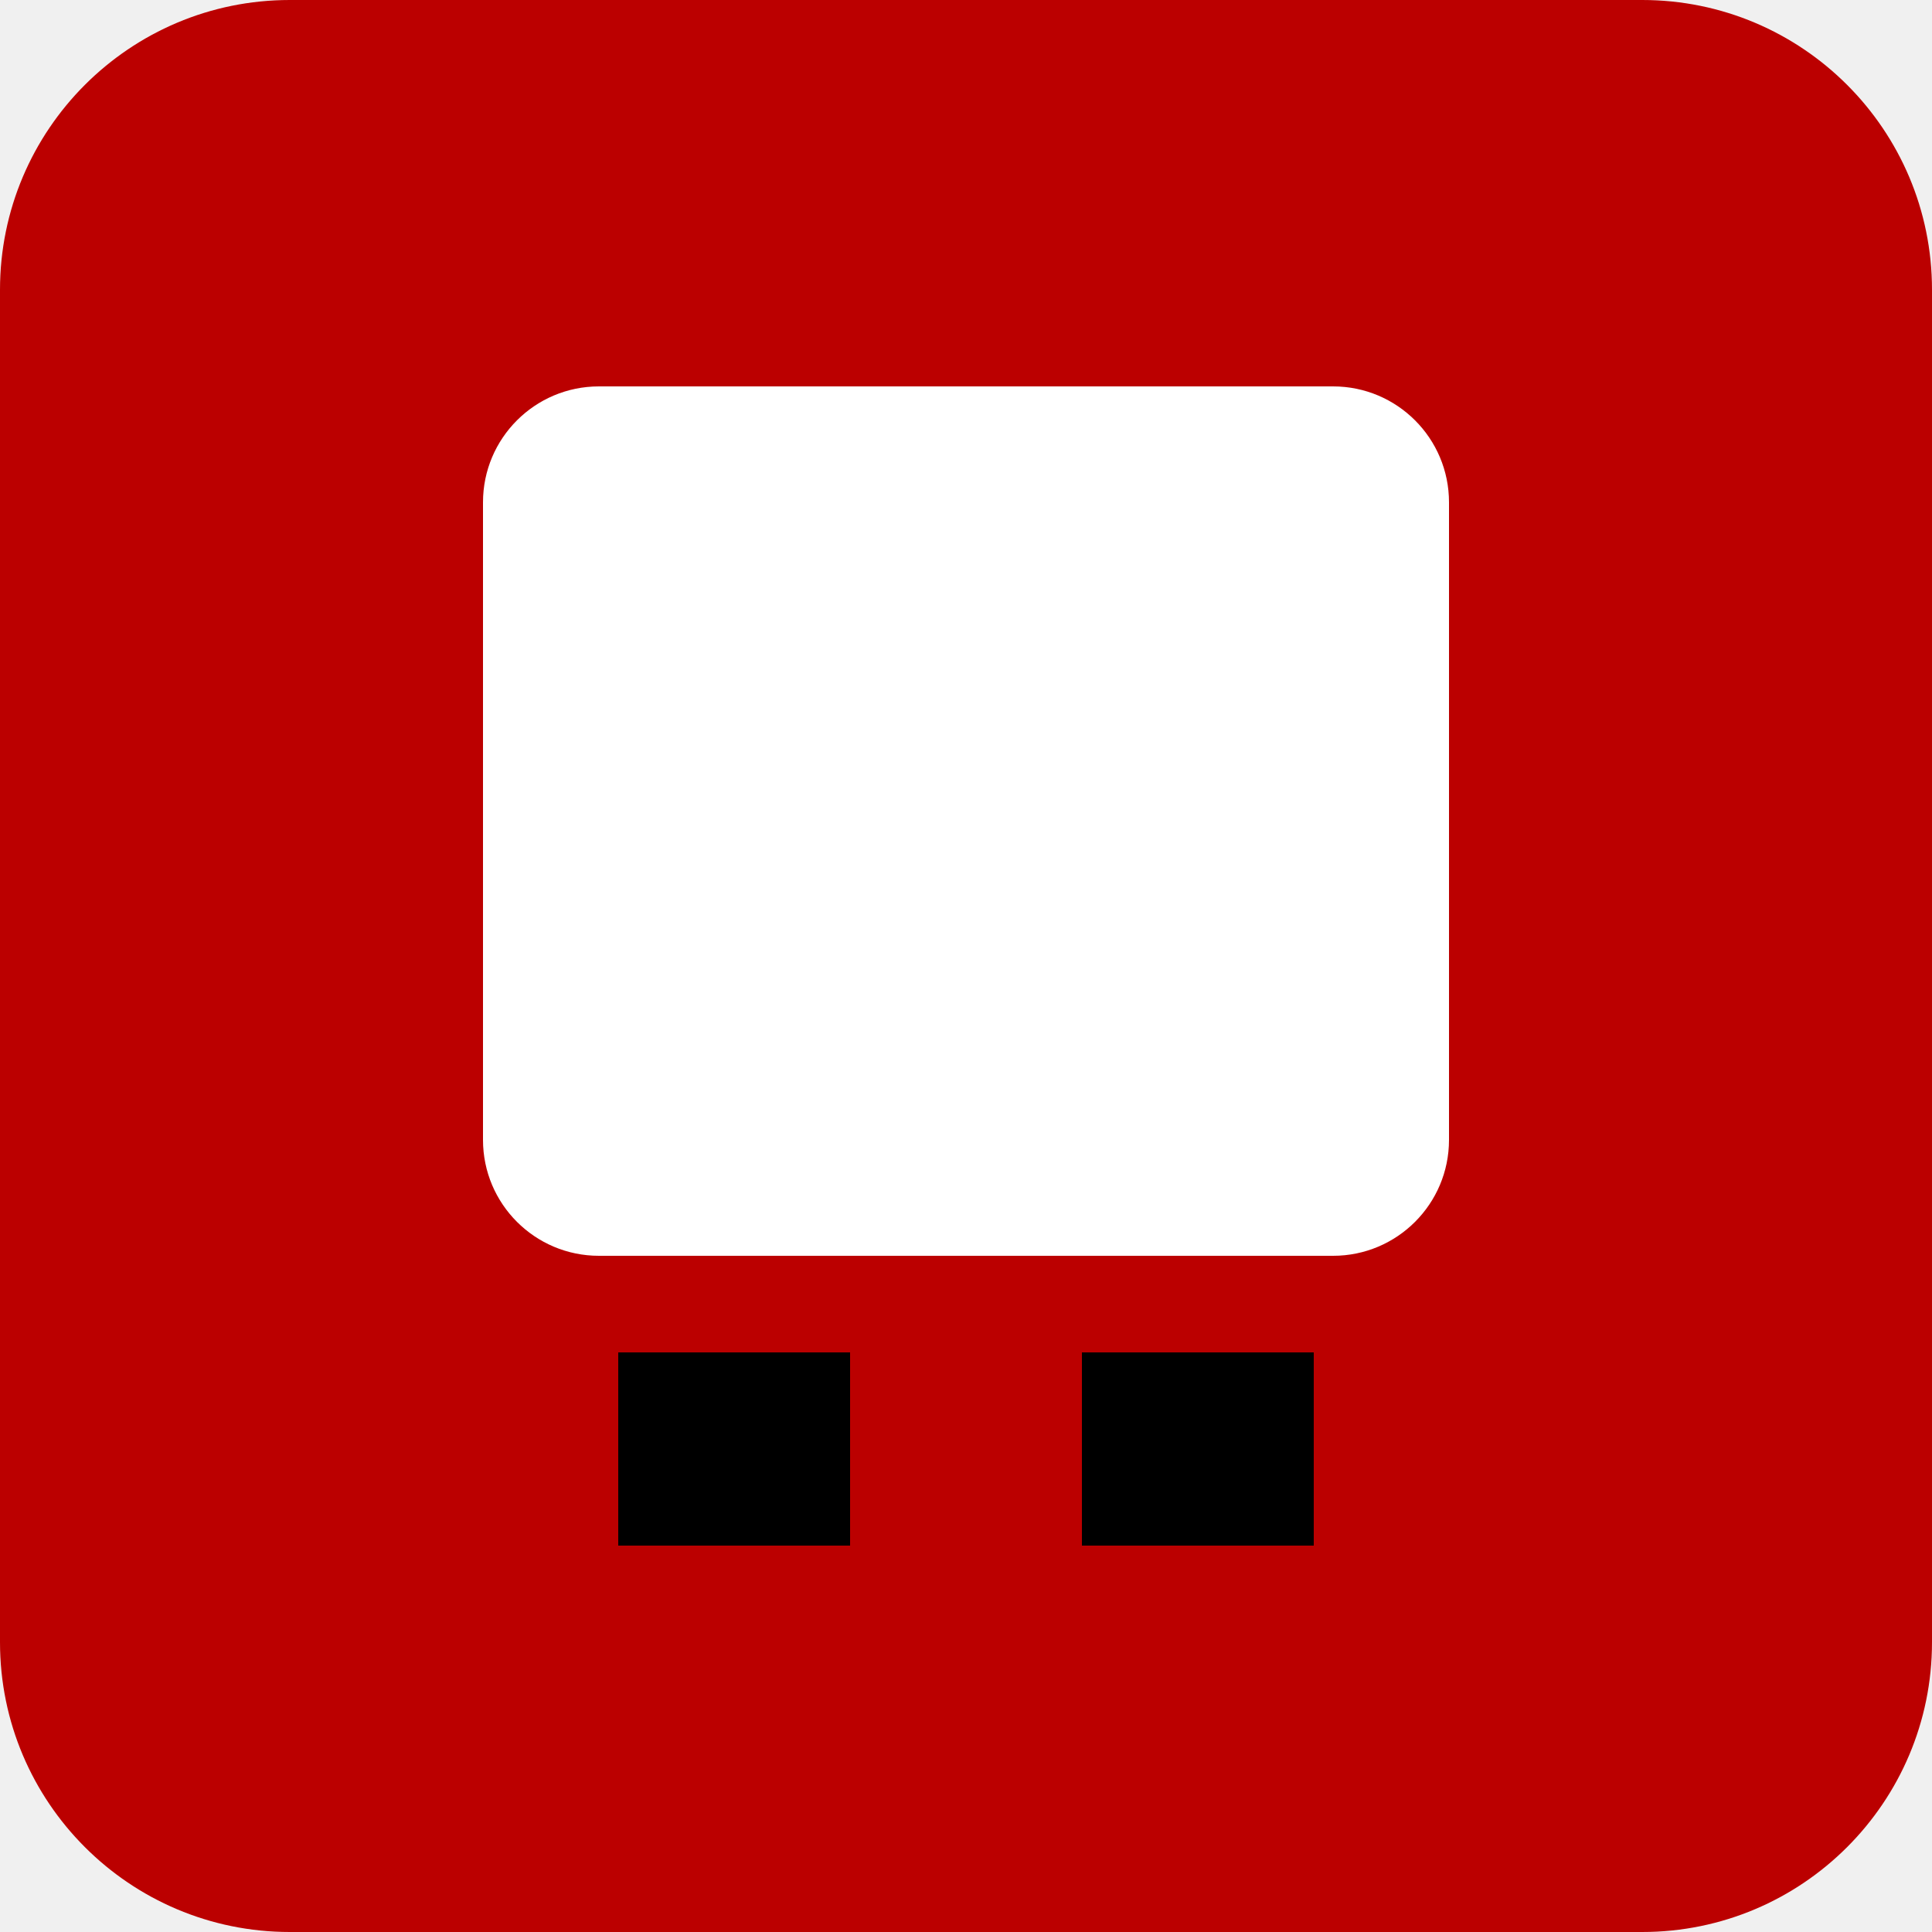
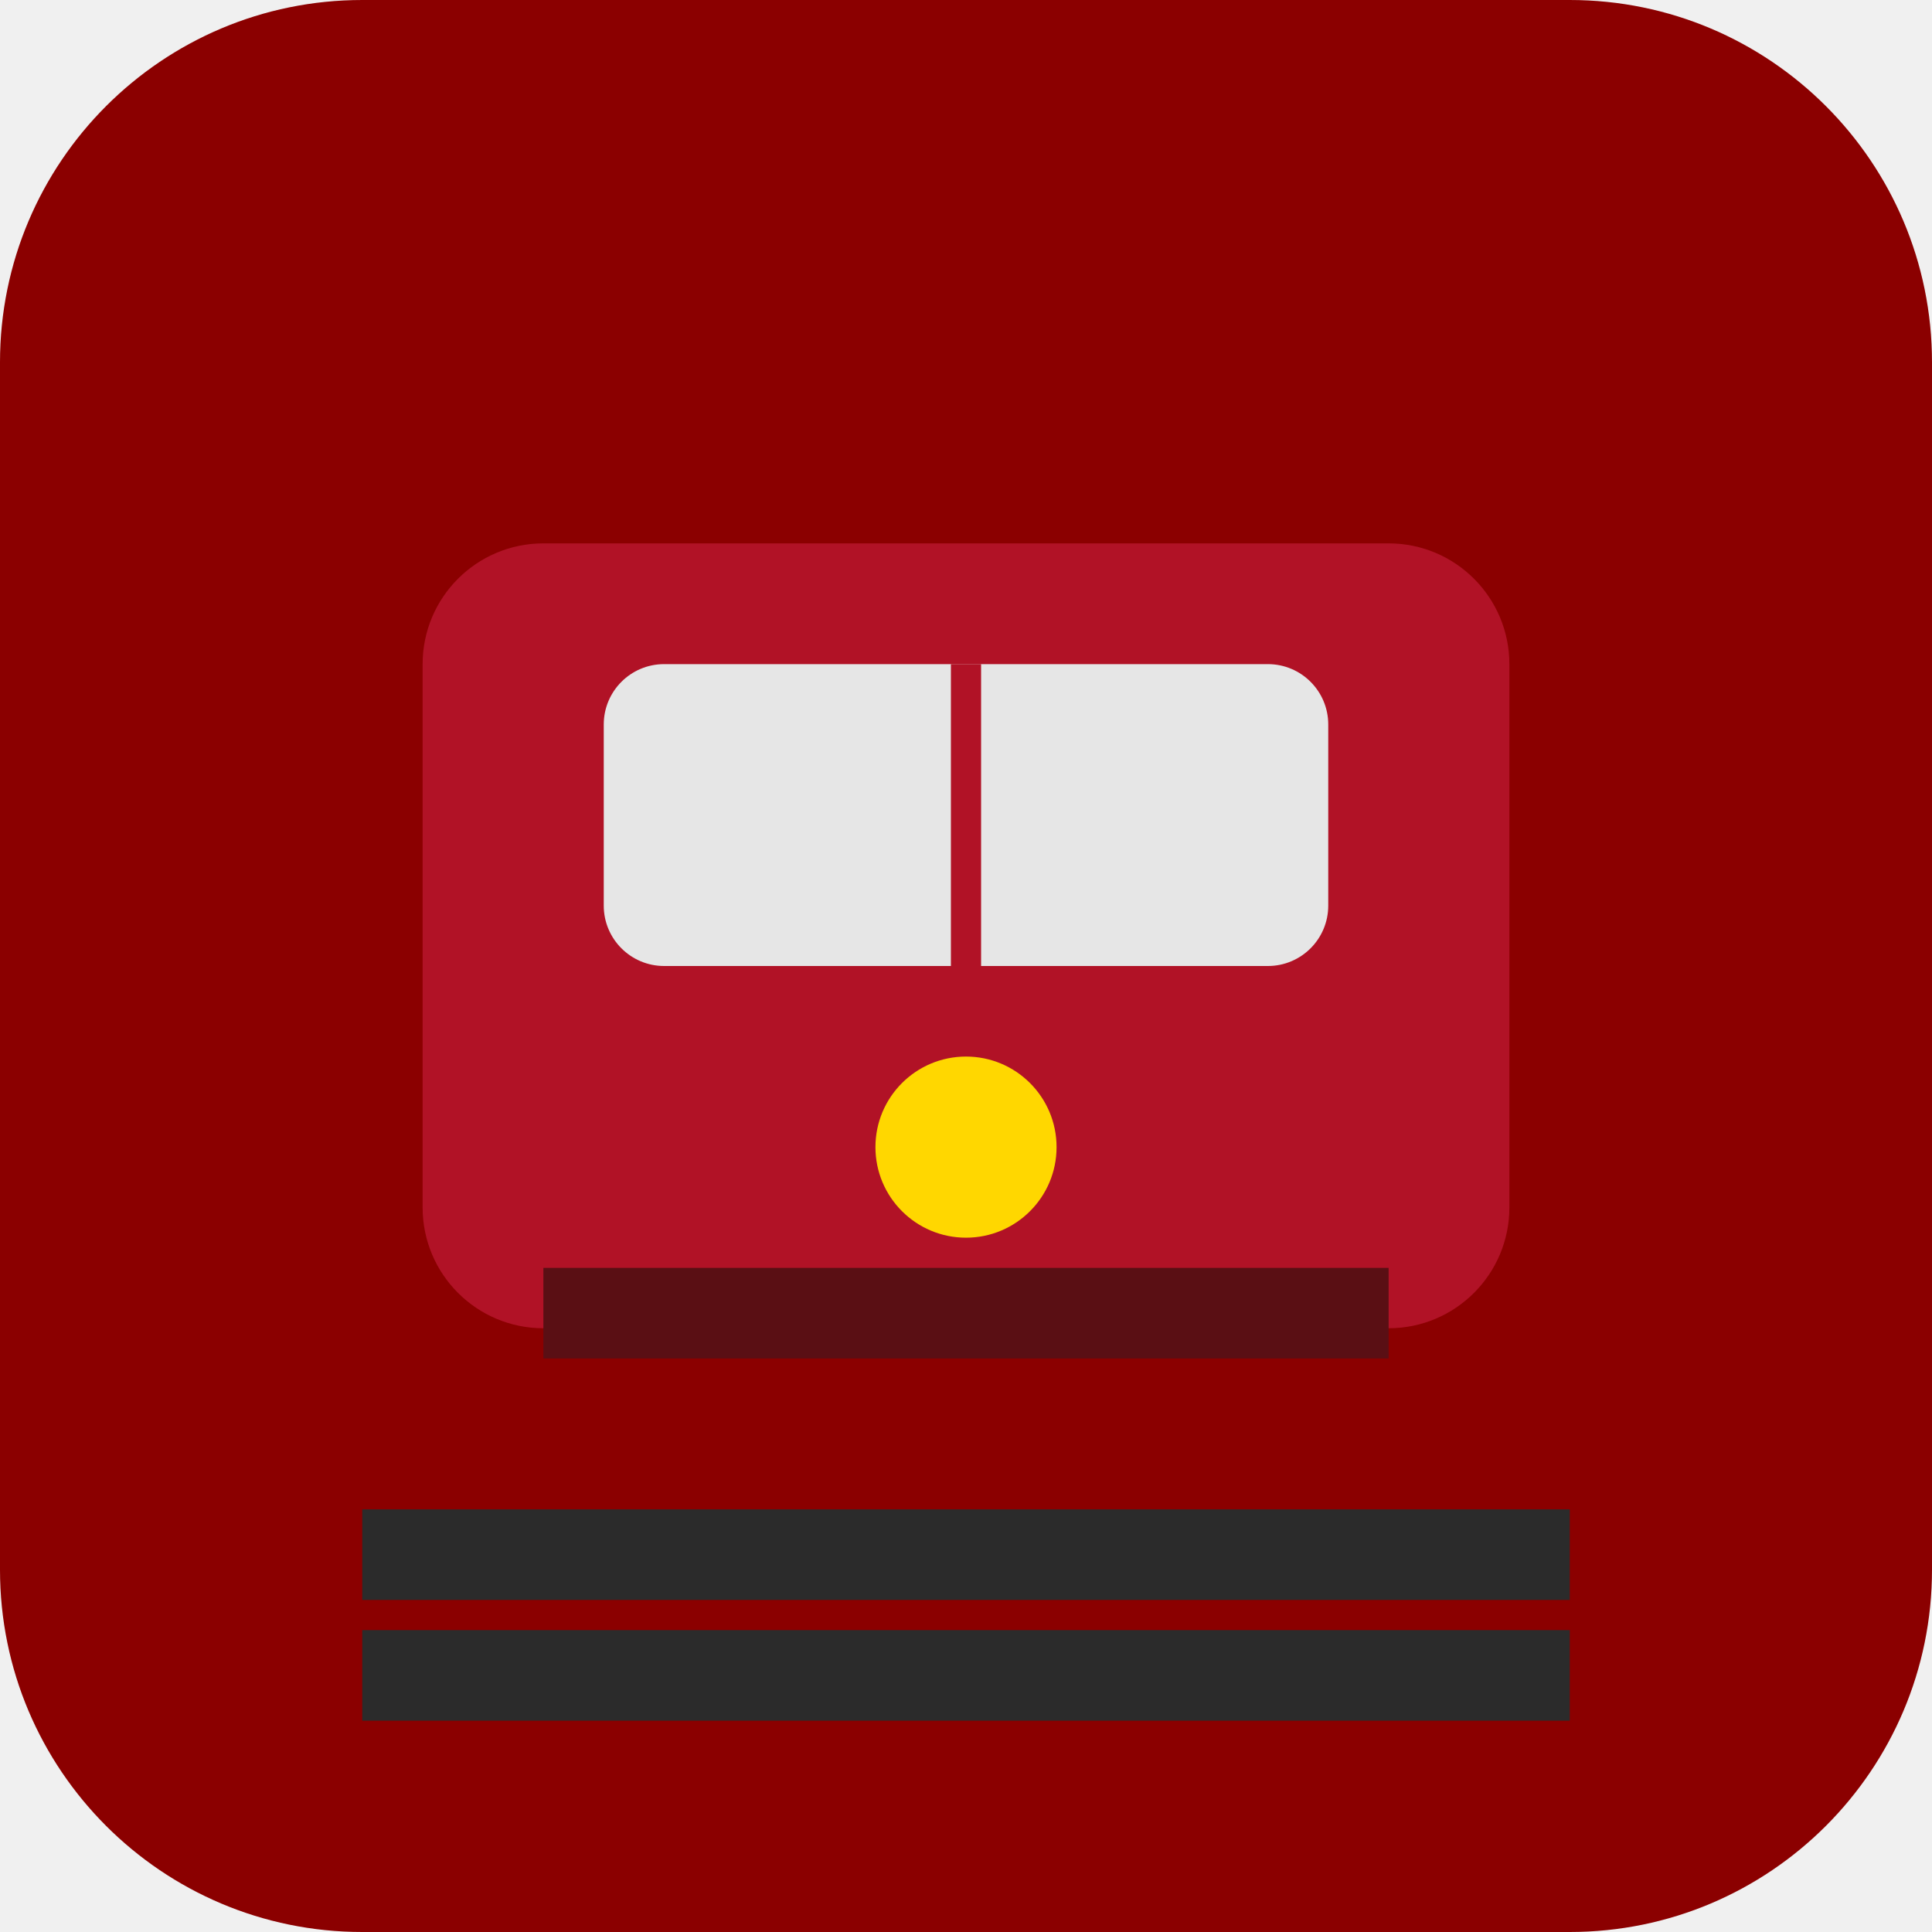
- <svg xmlns="http://www.w3.org/2000/svg" viewBox="0 0 100 100">
-   <rect width="100" height="100" rx="15" fill="#BB0000" />
-   <rect x="25" y="20" width="50" height="45" rx="6" fill="#FFFFFF" />
-   <rect x="32" y="70" width="12" height="10" fill="#000000" />
-   <rect x="56" y="70" width="12" height="10" fill="#000000" />
+ <svg xmlns="http://www.w3.org/2000/svg" viewBox="0 0 64 64">
+   <rect width="64" height="64" rx="12" fill="#8B0000" />
+   <rect x="14" y="18" width="36" height="26" rx="4" fill="#B11226" />
+   <rect x="20" y="22" width="24" height="10" rx="2" fill="#E6E6E6" />
+   <line x1="32" y1="22" x2="32" y2="32" stroke="#B11226" stroke-width="1" />
+   <circle cx="32" cy="38" r="3" fill="#FFD700" />
+   <rect x="18" y="42" width="28" height="3" fill="#5A0F14" />
+   <rect x="12" y="50" width="40" height="3" fill="#2B2B2B" />
+   <rect x="12" y="54" width="40" height="3" fill="#2B2B2B" />
</svg>
